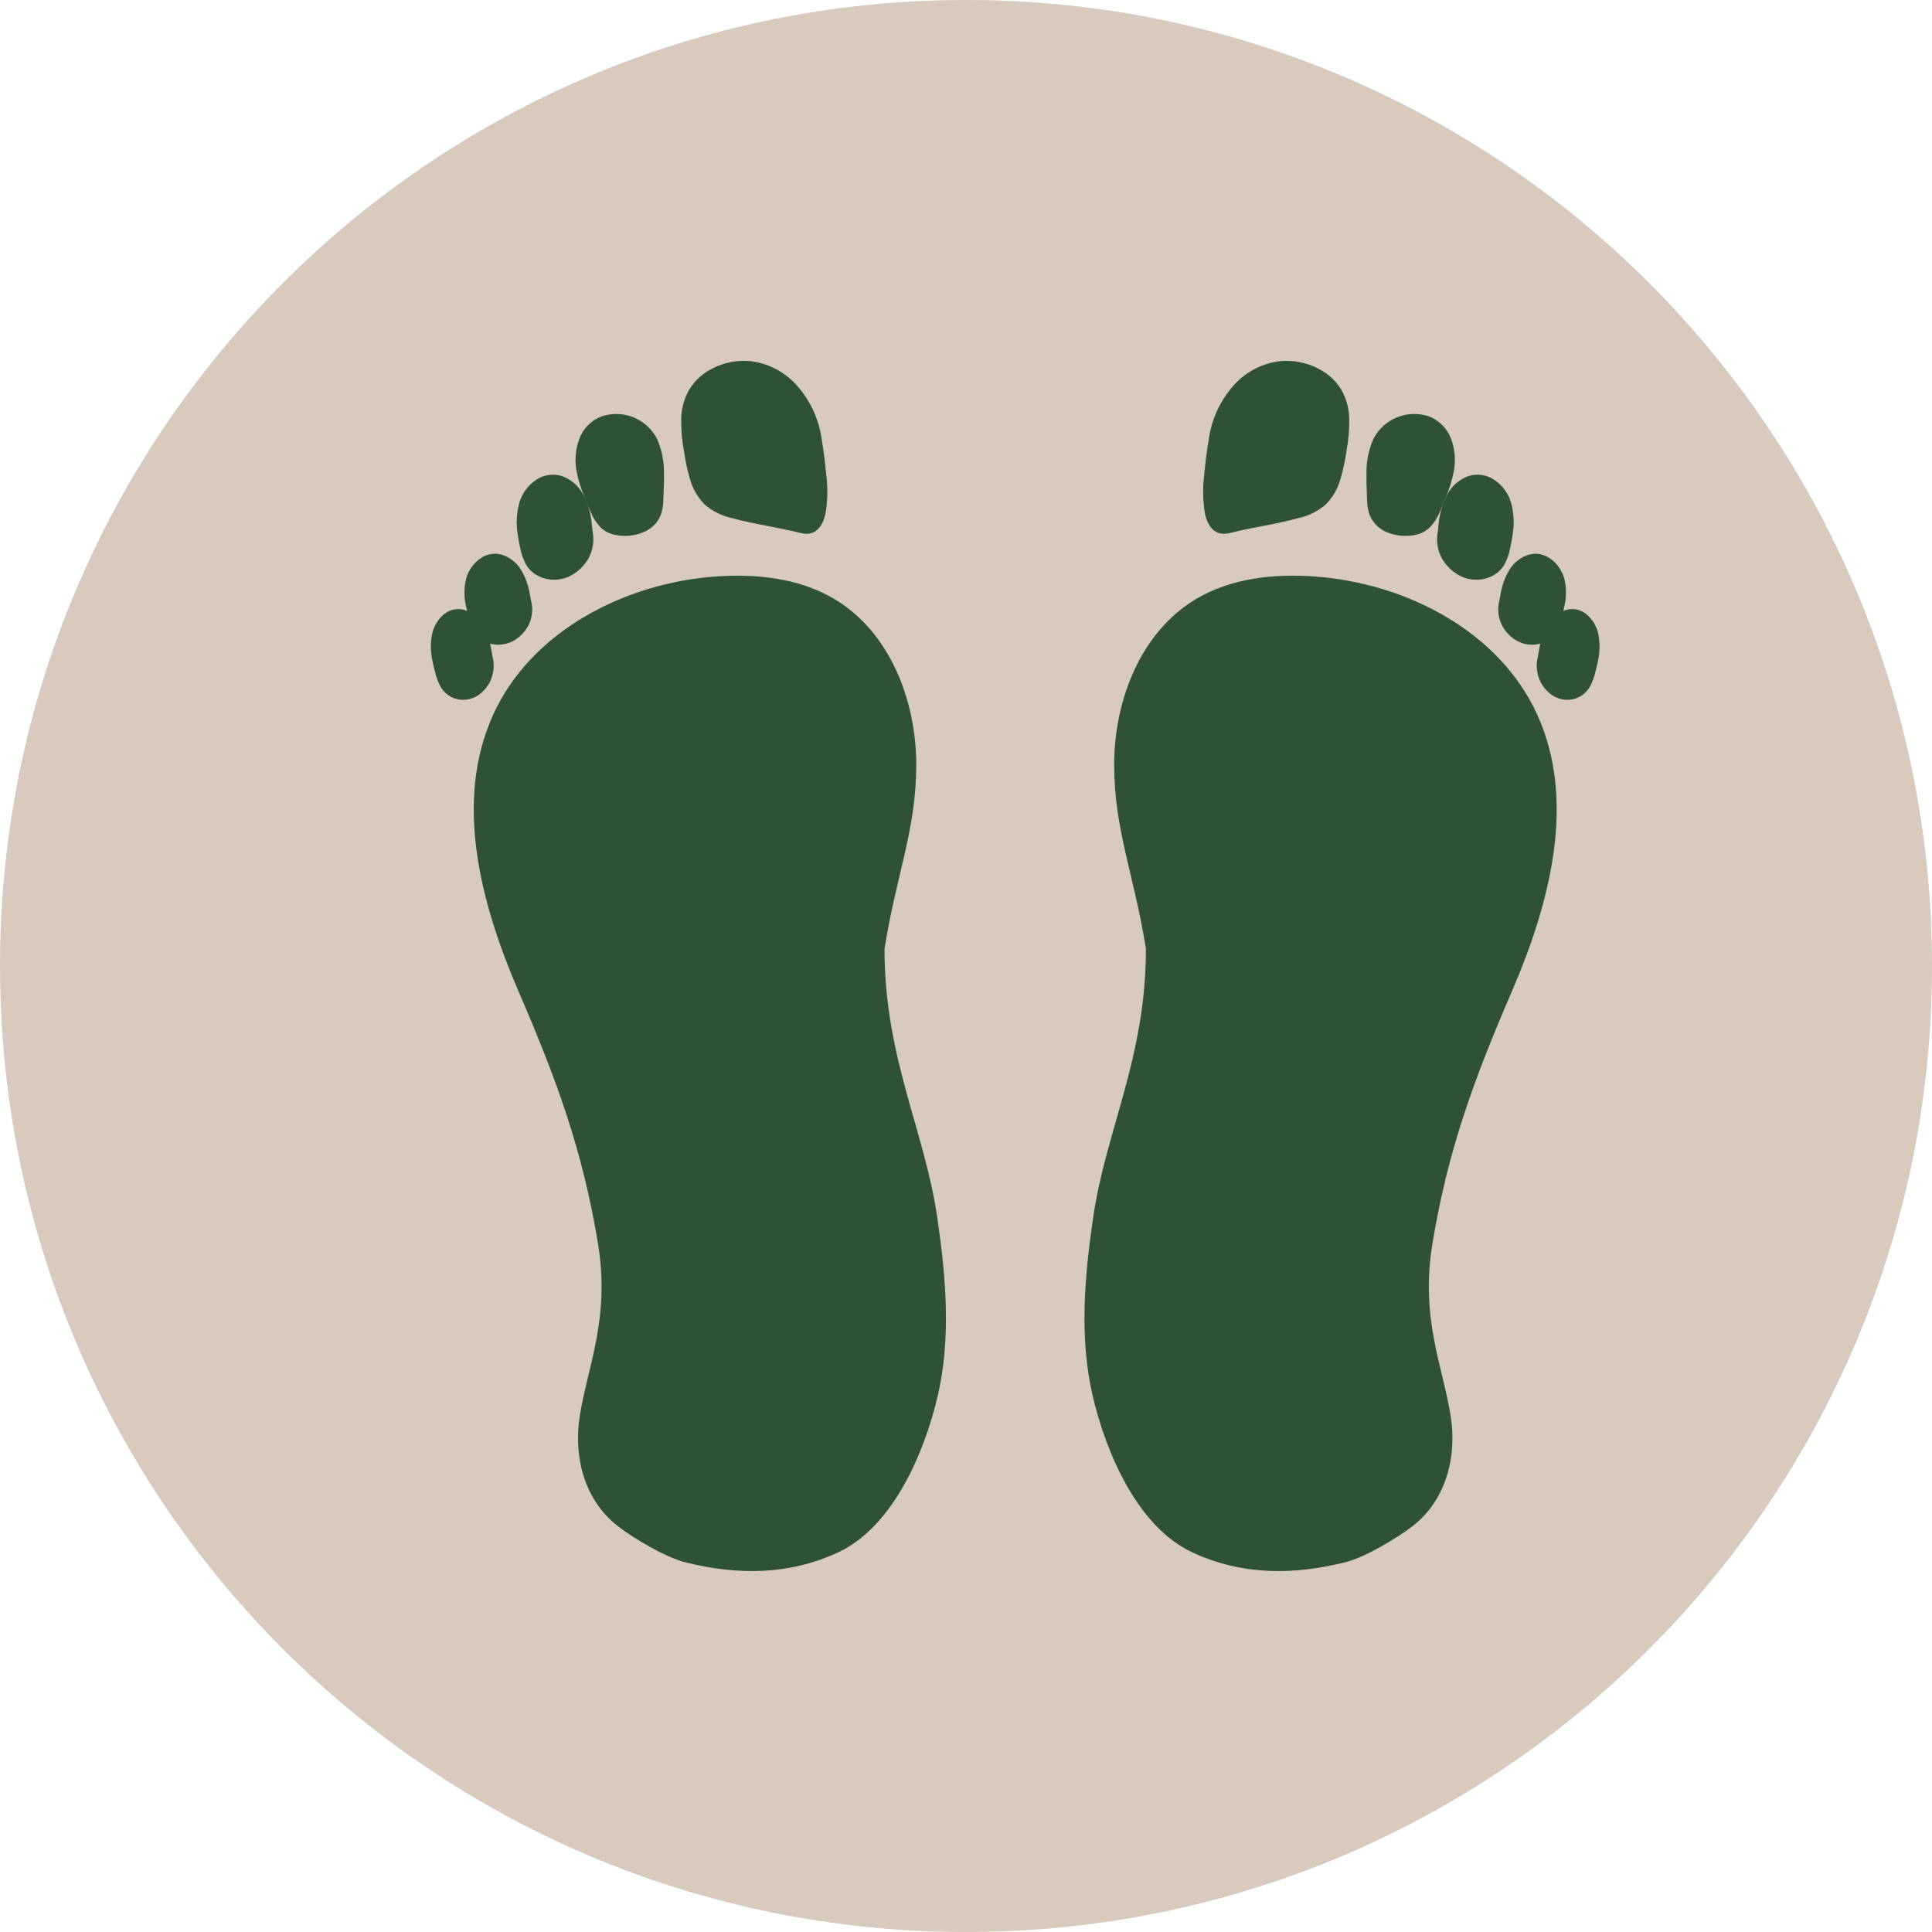
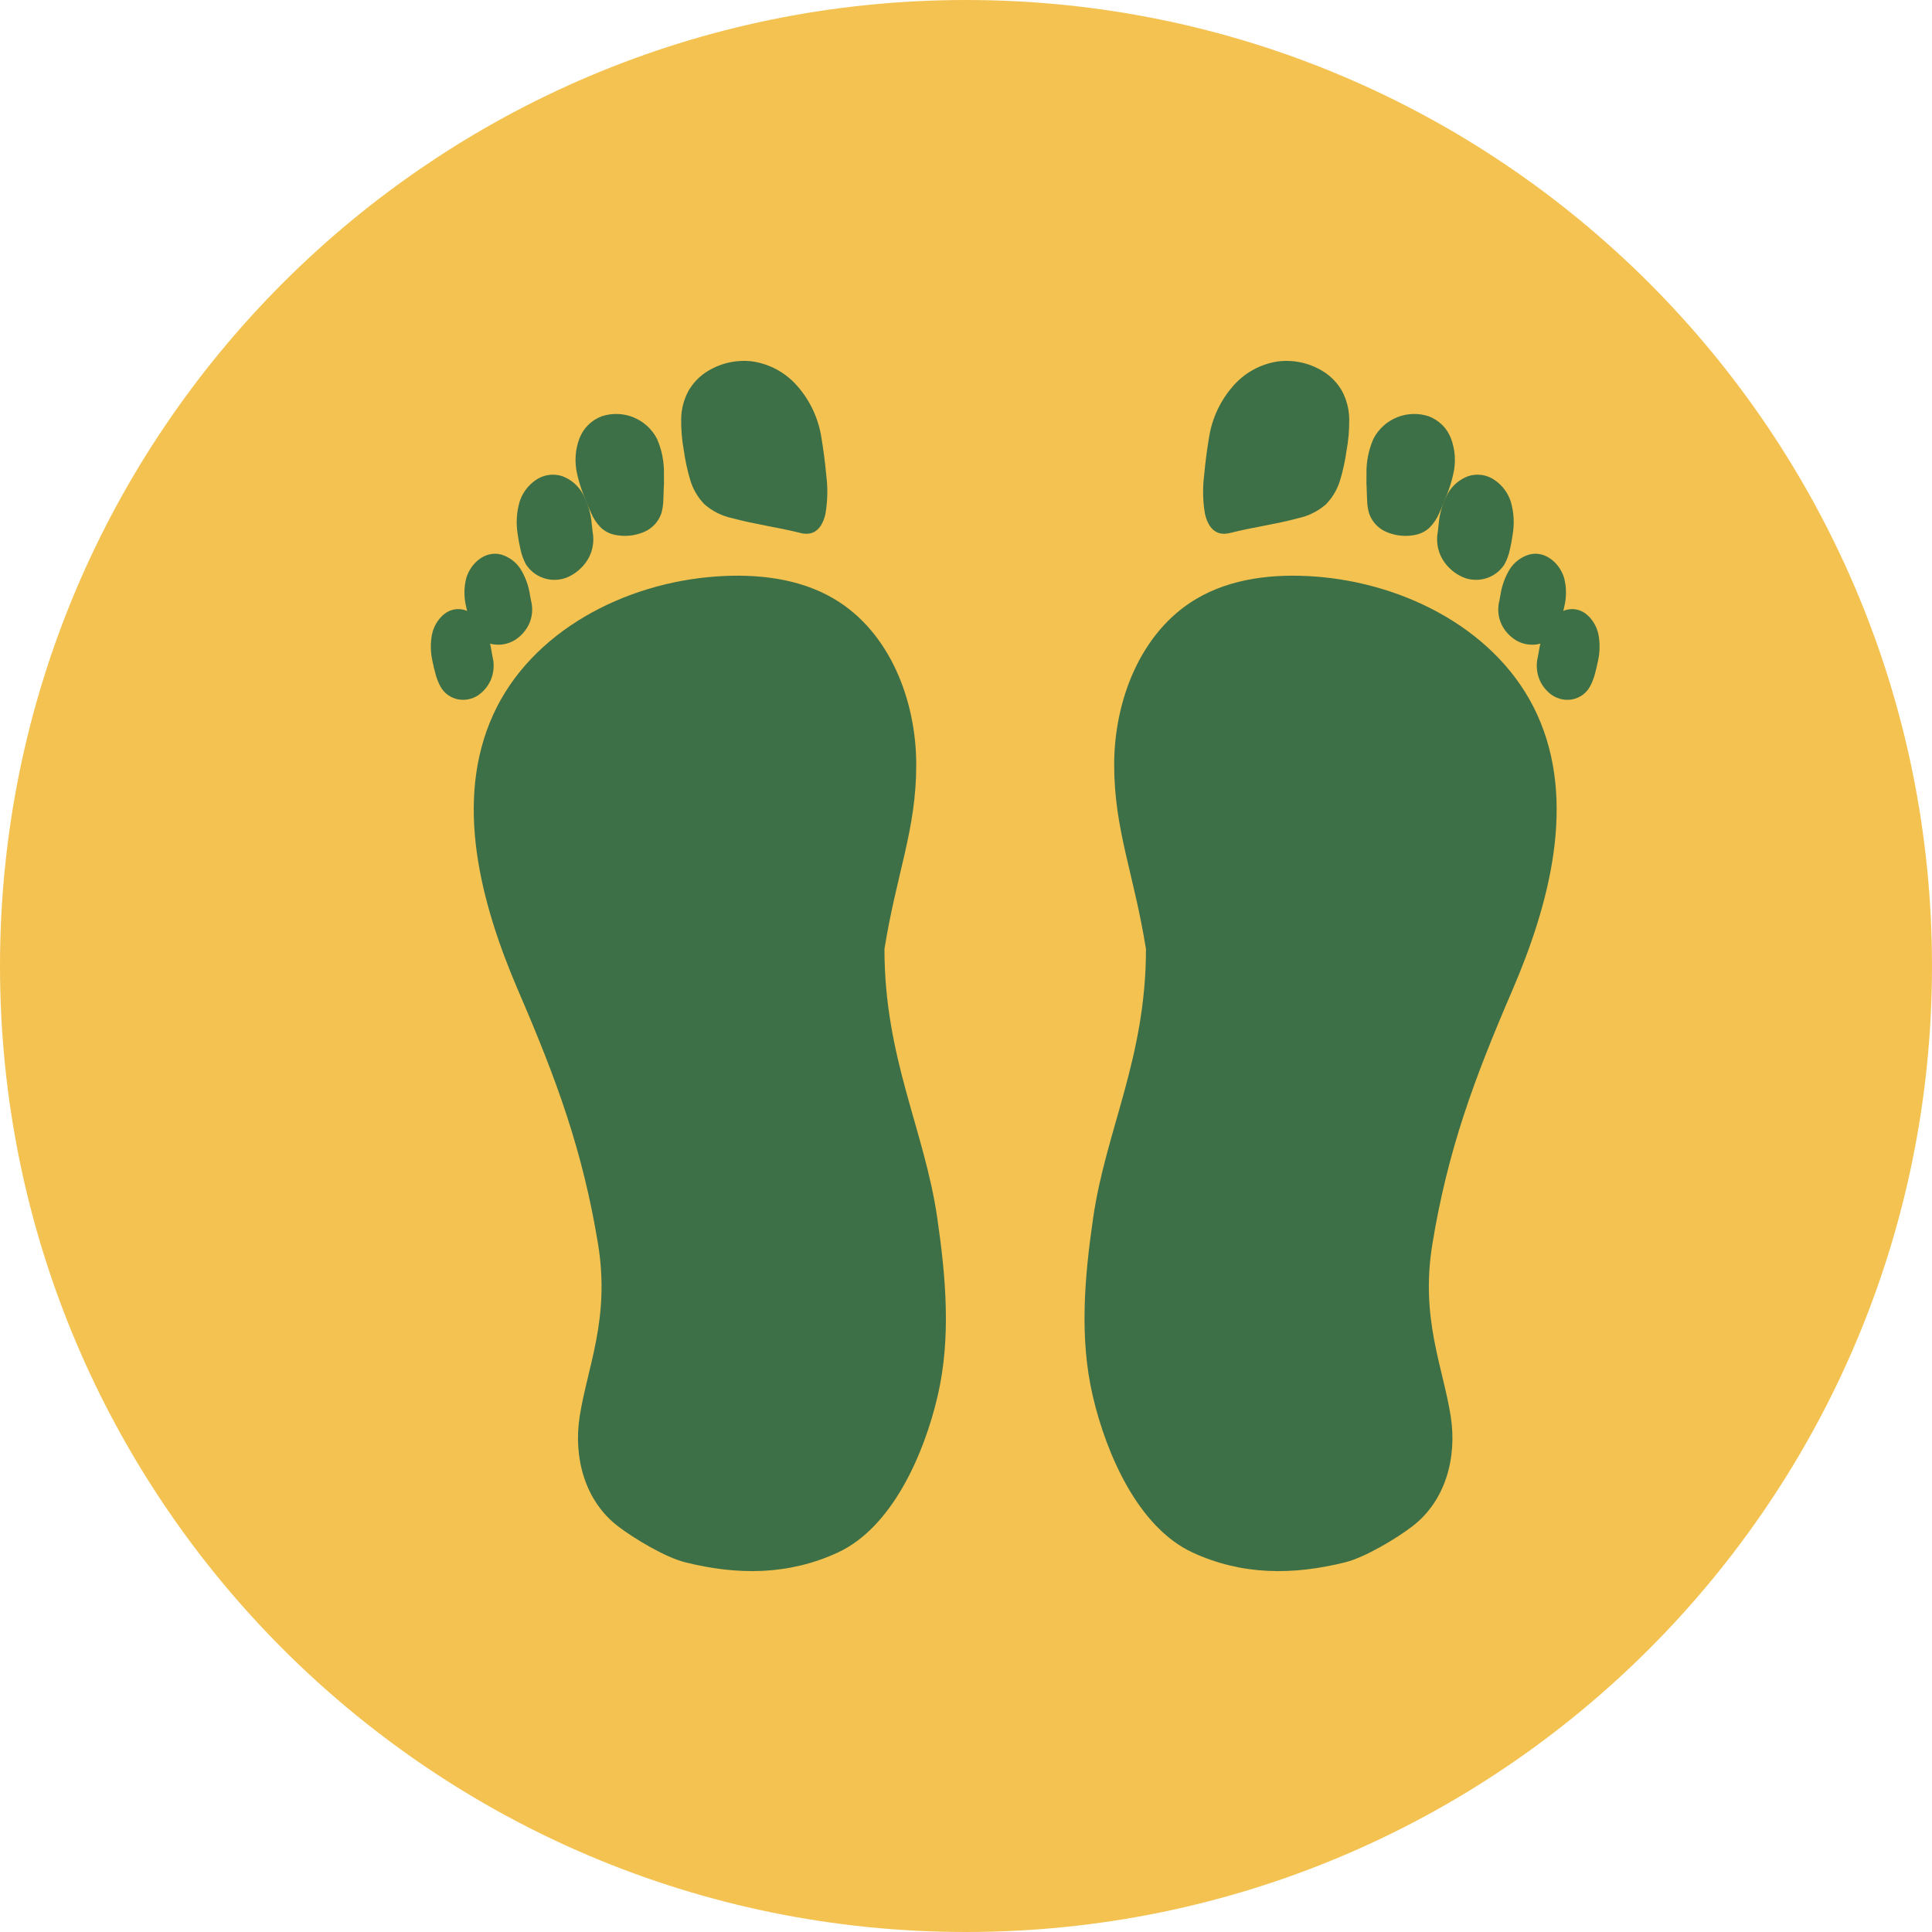
- <svg xmlns="http://www.w3.org/2000/svg" width="404" height="404" viewBox="0 0 404 404">
-   <g id="Group_1178926" data-name="Group 1178926" transform="translate(978 8192)">
-     <g id="Group_1178927" data-name="Group 1178927">
-       <circle id="Ellipse_11677" data-name="Ellipse 11677" cx="202" cy="202" r="202" transform="translate(-978 -8192)" fill="#d8cabd" />
-       <path id="Path_1034803" data-name="Path 1034803" d="M340.822,113.242c.422,1.963,1.495,4.092,3.763,4.2a5.165,5.165,0,0,0,1.646-.2c4.669-1.168,9.459-1.783,14.1-3.055a12.911,12.911,0,0,0,5.769-2.874,12.291,12.291,0,0,0,2.99-5.078,40.013,40.013,0,0,0,1.319-6.041A34.181,34.181,0,0,0,371,93.427a12.751,12.751,0,0,0-1.57-5.936,11.605,11.605,0,0,0-3.432-3.7,14.5,14.5,0,0,0-9.919-2.38,15.442,15.442,0,0,0-9.542,5.352,21.219,21.219,0,0,0-4.843,10.468c-.435,2.606-.786,5.243-1.021,7.873a27.5,27.5,0,0,0,.153,8.134" transform="translate(-1066.858 -8197.834)" fill="#2f5235" />
-       <path id="Path_1034804" data-name="Path 1034804" d="M393.8,113.3a.4.4,0,0,0,.03.143c0,.016,0,.031,0,.047.051,1.138.059,2.279.125,3.416a10.142,10.142,0,0,0,.425,2.589,6.485,6.485,0,0,0,3.673,3.846,10.129,10.129,0,0,0,6.241.522,5.984,5.984,0,0,0,2.714-1.463,9.724,9.724,0,0,0,2.025-3.038c.589-1.266,1.112-2.572,1.611-3.875a27.475,27.475,0,0,0,1.331-4.365,12.785,12.785,0,0,0-.514-7.419,8,8,0,0,0-4.695-4.6,9.618,9.618,0,0,0-11.491,4.708,17.349,17.349,0,0,0-1.462,7.519c-.015.658-.016,1.316-.013,1.975" transform="translate(-1086.071 -8204.068)" fill="#2f5235" />
-       <path id="Path_1034805" data-name="Path 1034805" d="M421.56,139.555c3.13,1.723,7.546.926,9.4-2.271a11.246,11.246,0,0,0,1.143-3.08,33.536,33.536,0,0,0,.612-3.309,15.346,15.346,0,0,0-.4-6.745,8.739,8.739,0,0,0-3.414-4.571,6.286,6.286,0,0,0-5.484-.8,8.173,8.173,0,0,0-4.26,3.589,16.281,16.281,0,0,0-1.938,6.468c-.07.557-.129,1.117-.185,1.675a.539.539,0,0,0-.021.081,8.313,8.313,0,0,0,.9,5.391,9.363,9.363,0,0,0,3.641,3.576" transform="translate(-1094.391 -8211.216)" fill="#2f5235" />
-       <path id="Path_1034806" data-name="Path 1034806" d="M440.545,162.388a6.638,6.638,0,0,0,4.489.87,5.589,5.589,0,0,0,3.874-2.533,10.276,10.276,0,0,0,1.085-2.528c.29-.962.536-1.939.729-2.925a12.326,12.326,0,0,0-.06-5.887c-.932-3.1-3.985-5.836-7.388-4.872a7.307,7.307,0,0,0-3.945,2.979,14.416,14.416,0,0,0-1.977,5.406c-.083.422-.159.845-.233,1.269a.3.3,0,0,0-.015.04,7.348,7.348,0,0,0,.458,4.87,8,8,0,0,0,2.983,3.311" transform="translate(-1101.588 -8220.524)" fill="#2f5235" />
-       <path id="Path_1034807" data-name="Path 1034807" d="M462.331,167.54a7.434,7.434,0,0,0-2.463-4.052,4.7,4.7,0,0,0-4.391-.881,6.954,6.954,0,0,0-3.64,3,15.529,15.529,0,0,0-1.9,5.445c-.087.454-.166.909-.243,1.364-.009.027-.018.054-.024.082a7.666,7.666,0,0,0,.409,4.746,7.493,7.493,0,0,0,2.678,3.208,5.676,5.676,0,0,0,4.186.815,5.376,5.376,0,0,0,3.647-2.672,11.389,11.389,0,0,0,1.01-2.562c.262-.934.495-1.878.676-2.83a13.554,13.554,0,0,0,.051-5.666" transform="translate(-1106.12 -8227.034)" fill="#2f5235" />
-       <path id="Path_1034808" data-name="Path 1034808" d="M314.534,229.54c-2.56-15.87-6.628-24.9-6.648-38.429s5.528-27.882,17.171-34.776c7.338-4.345,16.245-5.291,24.751-4.68,19.129,1.373,38.618,11.456,46.555,28.915,8.252,18.153,2.6,39.495-5.3,57.808s-13.41,33.171-16.637,52.85c-2.56,15.614,2.231,25.708,3.84,36.091,1.333,8.605-1.093,17.622-8,22.93-3.319,2.552-9.922,6.506-14.017,7.53-11.022,2.755-21.688,2.73-32-2.048-11.335-5.254-18-20.522-20.843-32.688s-1.725-24.891.07-37.254c2.675-18.422,11.047-33.468,11.047-56.249" transform="translate(-1052.901 -8223.105)" fill="#2f5235" />
-       <path id="Path_1034809" data-name="Path 1034809" d="M200.049,113.242c-.422,1.963-1.495,4.092-3.763,4.2a5.165,5.165,0,0,1-1.646-.2c-4.669-1.168-9.459-1.783-14.1-3.055a12.911,12.911,0,0,1-5.769-2.874,12.29,12.29,0,0,1-2.99-5.078,40.011,40.011,0,0,1-1.32-6.041,34.187,34.187,0,0,1-.583-6.769,12.752,12.752,0,0,1,1.57-5.936,11.6,11.6,0,0,1,3.432-3.7,14.5,14.5,0,0,1,9.919-2.38,15.442,15.442,0,0,1,9.542,5.352,21.22,21.22,0,0,1,4.843,10.468c.435,2.606.786,5.243,1.021,7.873a27.5,27.5,0,0,1-.153,8.134" transform="translate(-1005.432 -8197.834)" fill="#2f5235" />
-       <path id="Path_1034810" data-name="Path 1034810" d="M153.866,113.3a.4.4,0,0,1-.03.143c0,.016,0,.031,0,.047-.051,1.138-.059,2.279-.125,3.416a10.141,10.141,0,0,1-.425,2.589,6.485,6.485,0,0,1-3.673,3.846,10.129,10.129,0,0,1-6.241.522,5.984,5.984,0,0,1-2.714-1.463,9.725,9.725,0,0,1-2.025-3.038c-.589-1.266-1.112-2.572-1.611-3.875a27.475,27.475,0,0,1-1.331-4.365,12.786,12.786,0,0,1,.514-7.419,8,8,0,0,1,4.695-4.6,9.618,9.618,0,0,1,11.491,4.708,17.349,17.349,0,0,1,1.462,7.519c.015.658.016,1.316.013,1.975" transform="translate(-993.015 -8204.068)" fill="#2f5235" />
-       <path id="Path_1034811" data-name="Path 1034811" d="M127.507,139.555c-3.13,1.723-7.546.926-9.4-2.271a11.247,11.247,0,0,1-1.144-3.08,33.558,33.558,0,0,1-.612-3.309,15.347,15.347,0,0,1,.4-6.745,8.739,8.739,0,0,1,3.414-4.571,6.286,6.286,0,0,1,5.484-.8,8.173,8.173,0,0,1,4.26,3.589,16.28,16.28,0,0,1,1.938,6.468c.07.557.129,1.117.185,1.675a.543.543,0,0,1,.021.081,8.312,8.312,0,0,1-.9,5.391,9.363,9.363,0,0,1-3.641,3.576" transform="translate(-986.095 -8211.216)" fill="#2f5235" />
-       <path id="Path_1034812" data-name="Path 1034812" d="M109.558,162.388a6.638,6.638,0,0,1-4.489.87,5.589,5.589,0,0,1-3.874-2.533,10.275,10.275,0,0,1-1.085-2.528c-.291-.962-.535-1.939-.729-2.925a12.319,12.319,0,0,1,.061-5.887c.932-3.1,3.984-5.836,7.388-4.872a7.3,7.3,0,0,1,3.945,2.979,14.416,14.416,0,0,1,1.977,5.406c.084.422.159.845.234,1.269a.417.417,0,0,1,.015.04,7.347,7.347,0,0,1-.458,4.87,8.011,8.011,0,0,1-2.984,3.311" transform="translate(-979.935 -8220.524)" fill="#2f5235" />
-       <path id="Path_1034813" data-name="Path 1034813" d="M88.35,167.54a7.434,7.434,0,0,1,2.463-4.052,4.7,4.7,0,0,1,4.391-.881,6.954,6.954,0,0,1,3.64,3,15.53,15.53,0,0,1,1.9,5.445c.087.454.166.909.243,1.364.009.027.018.054.024.082a7.666,7.666,0,0,1-.41,4.746,7.493,7.493,0,0,1-2.678,3.208,5.676,5.676,0,0,1-4.186.815,5.376,5.376,0,0,1-3.647-2.672,11.388,11.388,0,0,1-1.01-2.562c-.262-.934-.495-1.878-.676-2.83a13.553,13.553,0,0,1-.051-5.666" transform="translate(-975.98 -8227.034)" fill="#2f5235" />
-       <path id="Path_1034814" data-name="Path 1034814" d="M187.979,229.54c2.56-15.87,6.628-24.9,6.648-38.429s-5.528-27.882-17.171-34.776c-7.338-4.345-16.245-5.291-24.751-4.68-19.129,1.373-38.618,11.456-46.555,28.915-8.252,18.153-2.6,39.495,5.3,57.808s13.41,33.171,16.637,52.85c2.56,15.614-2.231,25.708-3.84,36.091-1.333,8.605,1.093,17.622,8,22.93,3.319,2.552,9.922,6.506,14.017,7.53,11.022,2.755,21.688,2.73,32-2.048,11.334-5.254,18-20.522,20.843-32.688s1.725-24.891-.07-37.254c-2.675-18.422-11.047-33.468-11.047-56.249" transform="translate(-981.03 -8223.105)" fill="#2f5235" />
-     </g>
+ <svg xmlns="http://www.w3.org/2000/svg" id="Group_1181973" data-name="Group 1181973" width="316.314" height="316.313" viewBox="0 0 316.314 316.313">
+   <g id="Group_1178927" data-name="Group 1178927">
+     <ellipse id="Ellipse_11677" data-name="Ellipse 11677" cx="158.157" cy="158.157" rx="158.157" ry="158.157" fill="#f4c251" />
+     <path id="Path_1034803" data-name="Path 1034803" d="M340.74,106.31c.33,1.537,1.17,3.2,2.946,3.291a4.045,4.045,0,0,0,1.289-.157c3.656-.915,7.406-1.4,11.043-2.392a10.108,10.108,0,0,0,4.517-2.251,9.623,9.623,0,0,0,2.341-3.976,31.325,31.325,0,0,0,1.033-4.73,26.758,26.758,0,0,0,.456-5.3,9.984,9.984,0,0,0-1.229-4.648,9.087,9.087,0,0,0-2.687-2.895,11.356,11.356,0,0,0-7.766-1.863,12.091,12.091,0,0,0-7.471,4.19,16.614,16.614,0,0,0-3.792,8.2c-.341,2.04-.615,4.1-.8,6.164a21.532,21.532,0,0,0,.12,6.369" transform="translate(-143.464 -22.215)" fill="#3e7047" />
+     <path id="Path_1034804" data-name="Path 1034804" d="M393.8,110.11a.311.311,0,0,0,.024.112c0,.013,0,.024,0,.037.04.891.046,1.784.1,2.674a7.937,7.937,0,0,0,.333,2.027,5.078,5.078,0,0,0,2.876,3.011,7.93,7.93,0,0,0,4.886.409,4.685,4.685,0,0,0,2.125-1.146,7.613,7.613,0,0,0,1.586-2.379c.461-.992.87-2.014,1.262-3.034a21.505,21.505,0,0,0,1.042-3.417,10.01,10.01,0,0,0-.4-5.809,6.26,6.26,0,0,0-3.676-3.6,7.531,7.531,0,0,0-9,3.686,13.583,13.583,0,0,0-1.144,5.887c-.012.515-.013,1.031-.01,1.546" transform="translate(-170.087 -30.854)" fill="#3e7047" />
+     <path id="Path_1034805" data-name="Path 1034805" d="M420.549,134.978a5.548,5.548,0,0,0,7.359-1.778,8.808,8.808,0,0,0,.9-2.411,26.269,26.269,0,0,0,.479-2.591,12.014,12.014,0,0,0-.31-5.281,6.842,6.842,0,0,0-2.673-3.579,4.922,4.922,0,0,0-4.294-.629,6.4,6.4,0,0,0-3.336,2.81,12.746,12.746,0,0,0-1.518,5.064c-.055.436-.1.874-.145,1.312a.417.417,0,0,0-.017.064,6.509,6.509,0,0,0,.707,4.221,7.331,7.331,0,0,0,2.851,2.8" transform="translate(-181.615 -40.758)" fill="#3e7047" />
+     <path id="Path_1034806" data-name="Path 1034806" d="M439.751,158.466a5.2,5.2,0,0,0,3.515.681,4.376,4.376,0,0,0,3.033-1.983,8.049,8.049,0,0,0,.85-1.98c.227-.753.419-1.518.571-2.29a9.651,9.651,0,0,0-.047-4.609c-.73-2.429-3.12-4.569-5.785-3.815A5.721,5.721,0,0,0,438.8,146.8a11.287,11.287,0,0,0-1.548,4.233c-.065.33-.124.662-.182.994a.231.231,0,0,0-.012.031,5.753,5.753,0,0,0,.359,3.813,6.267,6.267,0,0,0,2.336,2.592" transform="translate(-191.588 -53.657)" fill="#3e7047" />
+     <path id="Path_1034807" data-name="Path 1034807" d="M459.54,166.423a5.82,5.82,0,0,0-1.928-3.172,3.681,3.681,0,0,0-3.438-.69,5.445,5.445,0,0,0-2.85,2.351,12.159,12.159,0,0,0-1.484,4.263c-.068.355-.13.711-.19,1.068-.007.021-.014.042-.019.064a6,6,0,0,0,.321,3.716,5.866,5.866,0,0,0,2.1,2.512,4.444,4.444,0,0,0,3.277.638,4.209,4.209,0,0,0,2.856-2.092,8.919,8.919,0,0,0,.791-2.006c.2-.731.387-1.47.529-2.216a10.612,10.612,0,0,0,.04-4.436" transform="translate(-197.869 -62.677)" fill="#3e7047" />
+     <path id="Path_1034808" data-name="Path 1034808" d="M311.745,212.6c-2-12.425-5.189-19.494-5.205-30.088s4.328-21.83,13.444-27.228c5.746-3.4,12.719-4.143,19.379-3.664,14.977,1.075,30.236,8.97,36.45,22.639,6.461,14.213,2.033,30.923-4.147,45.261s-10.5,25.972-13.026,41.379c-2,12.225,1.747,20.128,3.007,28.257,1.044,6.738-.856,13.8-6.261,17.953-2.6,2-7.768,5.094-10.975,5.9-8.63,2.157-16.981,2.138-25.051-1.6-8.874-4.114-14.093-16.068-16.319-25.593s-1.351-19.488.055-29.168c2.094-14.424,8.649-26.2,8.649-44.041" transform="translate(-124.124 -57.234)" fill="#3e7047" />
+     <path id="Path_1034809" data-name="Path 1034809" d="M193.5,106.31c-.33,1.537-1.17,3.2-2.946,3.291a4.045,4.045,0,0,1-1.289-.157c-3.656-.915-7.406-1.4-11.043-2.392A10.109,10.109,0,0,1,173.7,104.8a9.623,9.623,0,0,1-2.341-3.976,31.325,31.325,0,0,1-1.033-4.73,26.765,26.765,0,0,1-.456-5.3,9.984,9.984,0,0,1,1.229-4.648,9.086,9.086,0,0,1,2.687-2.895,11.356,11.356,0,0,1,7.766-1.863,12.091,12.091,0,0,1,7.471,4.19,16.614,16.614,0,0,1,3.792,8.2c.341,2.04.615,4.1.8,6.164a21.535,21.535,0,0,1-.12,6.369" transform="translate(-58.345 -22.215)" fill="#3e7047" />
+     <path id="Path_1034810" data-name="Path 1034810" d="M149.854,110.11a.312.312,0,0,1-.024.112c0,.013,0,.024,0,.037-.04.891-.046,1.784-.1,2.674a7.941,7.941,0,0,1-.333,2.027,5.078,5.078,0,0,1-2.876,3.011,7.93,7.93,0,0,1-4.886.409,4.685,4.685,0,0,1-2.125-1.146,7.614,7.614,0,0,1-1.586-2.379c-.461-.992-.87-2.014-1.262-3.034a21.515,21.515,0,0,1-1.042-3.417,10.011,10.011,0,0,1,.4-5.809,6.26,6.26,0,0,1,3.676-3.6,7.531,7.531,0,0,1,9,3.686,13.584,13.584,0,0,1,1.144,5.887c.012.515.013,1.031.01,1.546" transform="translate(-41.139 -30.854)" fill="#3e7047" />
+     <path id="Path_1034811" data-name="Path 1034811" d="M125.044,134.978a5.547,5.547,0,0,1-7.359-1.778,8.806,8.806,0,0,1-.9-2.411,26.274,26.274,0,0,1-.479-2.591,12.016,12.016,0,0,1,.31-5.281,6.842,6.842,0,0,1,2.673-3.579,4.922,4.922,0,0,1,4.294-.629,6.4,6.4,0,0,1,3.336,2.81,12.747,12.747,0,0,1,1.518,5.064c.055.436.1.874.145,1.312a.424.424,0,0,1,.017.064,6.508,6.508,0,0,1-.707,4.221,7.331,7.331,0,0,1-2.851,2.8" transform="translate(-31.55 -40.758)" fill="#3e7047" />
+     <path id="Path_1034812" data-name="Path 1034812" d="M107.278,158.466a5.2,5.2,0,0,1-3.515.681,4.376,4.376,0,0,1-3.033-1.983,8.045,8.045,0,0,1-.85-1.98c-.227-.753-.419-1.518-.571-2.29a9.645,9.645,0,0,1,.048-4.609c.729-2.429,3.119-4.569,5.784-3.815a5.719,5.719,0,0,1,3.089,2.333,11.288,11.288,0,0,1,1.548,4.233c.066.33.124.662.183.994a.324.324,0,0,1,.012.031,5.753,5.753,0,0,1-.358,3.813,6.272,6.272,0,0,1-2.336,2.592" transform="translate(-23.014 -53.657)" fill="#3e7047" />
+     <path id="Path_1034813" data-name="Path 1034813" d="M88.29,166.423a5.821,5.821,0,0,1,1.928-3.172,3.681,3.681,0,0,1,3.438-.69,5.445,5.445,0,0,1,2.85,2.351,12.16,12.16,0,0,1,1.485,4.263c.068.355.13.711.19,1.068.007.021.014.042.019.064a6,6,0,0,1-.321,3.716,5.866,5.866,0,0,1-2.1,2.512,4.444,4.444,0,0,1-3.277.638,4.209,4.209,0,0,1-2.856-2.092,8.917,8.917,0,0,1-.791-2.006c-.2-.731-.387-1.47-.529-2.216a10.612,10.612,0,0,1-.04-4.436" transform="translate(-17.534 -62.677)" fill="#3e7047" />
+     <path id="Path_1034814" data-name="Path 1034814" d="M169.338,212.6c2-12.425,5.19-19.494,5.205-30.088s-4.328-21.83-13.444-27.228c-5.746-3.4-12.719-4.143-19.379-3.664-14.977,1.075-30.236,8.97-36.45,22.639-6.461,14.213-2.033,30.923,4.147,45.261s10.5,25.972,13.026,41.379c2,12.225-1.747,20.128-3.007,28.257-1.044,6.738.856,13.8,6.261,17.953,2.6,2,7.768,5.094,10.975,5.9,8.63,2.157,16.981,2.138,25.051-1.6,8.874-4.114,14.093-16.068,16.319-25.593s1.351-19.488-.055-29.168c-2.094-14.424-8.649-26.2-8.649-44.041" transform="translate(-24.532 -57.234)" fill="#3e7047" />
  </g>
</svg>
